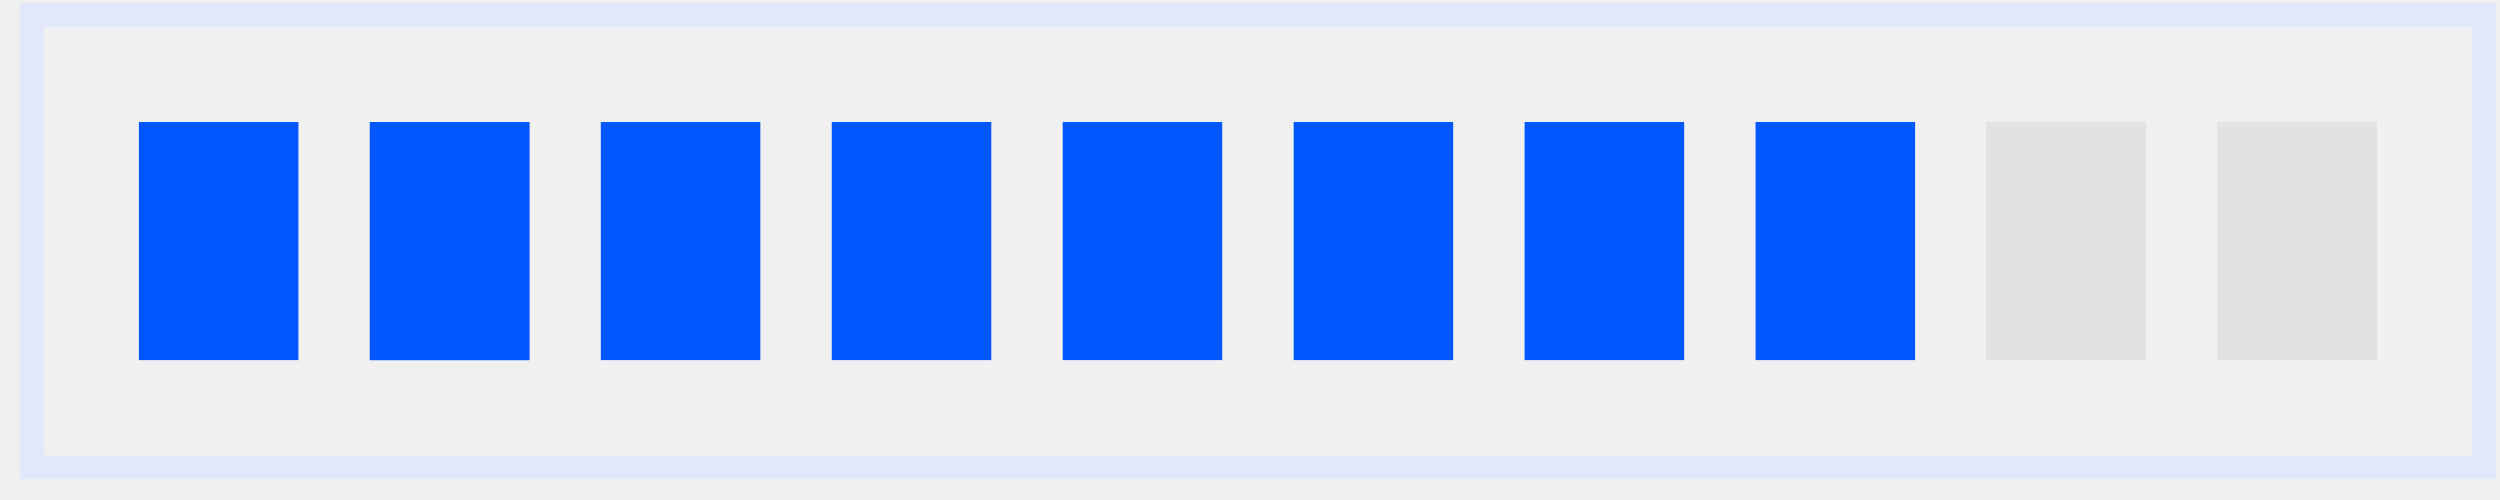
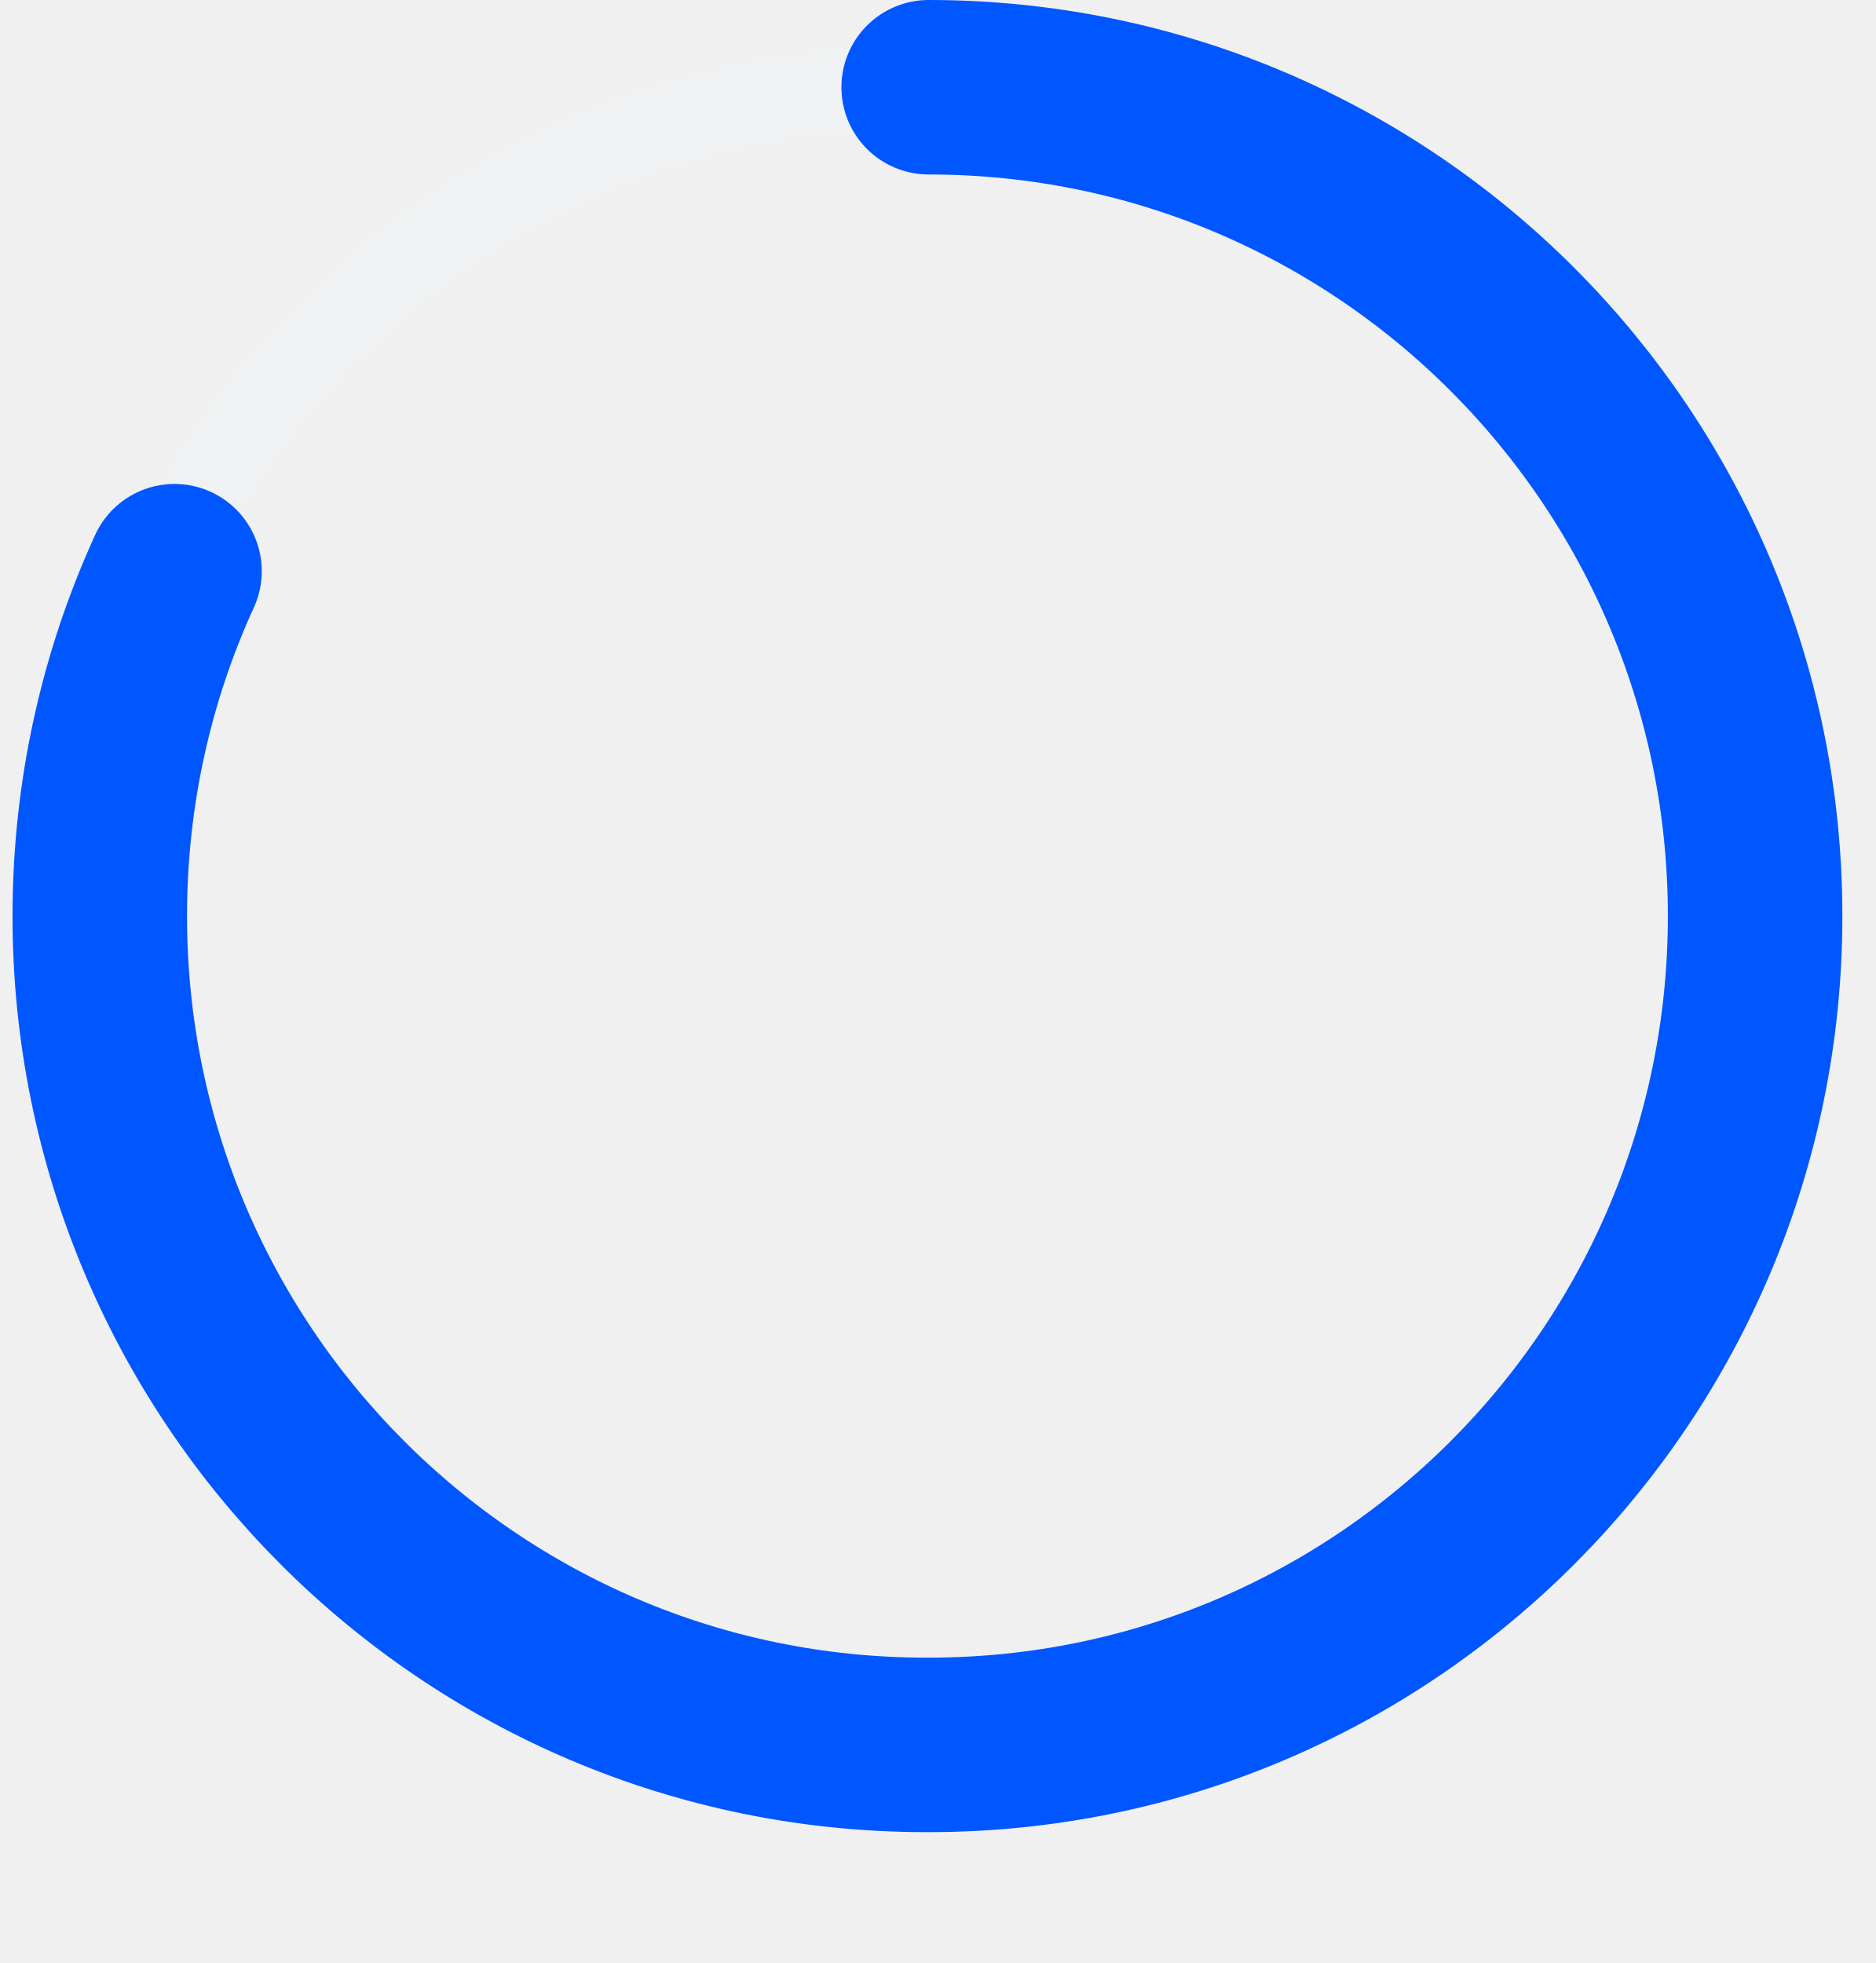
- <svg xmlns="http://www.w3.org/2000/svg" width="105" height="21" viewBox="0 0 105 21" fill="none">
-   <path fill-rule="evenodd" clip-rule="evenodd" d="M12.534 15.125H5.834V5.125H12.534V15.125Z" fill="#0057FF" />
-   <mask id="path-3-inside-1_567_4427" fill="white">
-     <path fill-rule="evenodd" clip-rule="evenodd" d="M22.234 15.125H15.534V5.125H22.234V15.125Z" />
-   </mask>
-   <path fill-rule="evenodd" clip-rule="evenodd" d="M22.234 15.125H15.534V5.125H22.234V15.125Z" fill="#0057FF" />
-   <path d="M15.534 15.125H5.534V25.125H15.534V15.125ZM22.234 15.125V25.125H32.234V15.125H22.234ZM15.534 5.125V-4.875H5.534V5.125H15.534ZM22.234 5.125H32.234V-4.875H22.234V5.125ZM15.534 25.125H22.234V5.125H15.534V25.125ZM5.534 5.125V15.125H25.534V5.125H5.534ZM22.234 -4.875H15.534V15.125H22.234V-4.875ZM32.234 15.125V5.125H12.234V15.125H32.234Z" fill="#0057FF" mask="url(#path-3-inside-1_567_4427)" />
-   <mask id="path-5-inside-2_567_4427" fill="white">
-     <path fill-rule="evenodd" clip-rule="evenodd" d="M31.934 15.125H25.234V5.125H31.934V15.125Z" />
-   </mask>
-   <path d="M25.234 15.125H15.234V25.125H25.234V15.125ZM31.934 15.125V25.125H41.934V15.125H31.934ZM25.234 5.125V-4.875H15.234V5.125H25.234ZM31.934 5.125H41.934V-4.875H31.934V5.125ZM25.234 25.125H31.934V5.125H25.234V25.125ZM15.234 5.125V15.125H35.234V5.125H15.234ZM31.934 -4.875H25.234V15.125H31.934V-4.875ZM41.934 15.125V5.125H21.934V15.125H41.934Z" fill="#0057FF" mask="url(#path-5-inside-2_567_4427)" />
-   <mask id="path-7-inside-3_567_4427" fill="white">
-     <path fill-rule="evenodd" clip-rule="evenodd" d="M41.634 15.125H34.934V5.125H41.634V15.125Z" />
-   </mask>
-   <path d="M34.934 15.125H24.934V25.125H34.934V15.125ZM41.634 15.125V25.125H51.634V15.125H41.634ZM34.934 5.125V-4.875H24.934V5.125H34.934ZM41.634 5.125H51.634V-4.875H41.634V5.125ZM34.934 25.125H41.634V5.125H34.934V25.125ZM24.934 5.125V15.125H44.934V5.125H24.934ZM41.634 -4.875H34.934V15.125H41.634V-4.875ZM51.634 15.125V5.125H31.634V15.125H51.634Z" fill="#0057FF" mask="url(#path-7-inside-3_567_4427)" />
-   <mask id="path-9-inside-4_567_4427" fill="white">
-     <path fill-rule="evenodd" clip-rule="evenodd" d="M51.334 15.125H44.634V5.125H51.334V15.125Z" />
-   </mask>
-   <path d="M44.634 15.125H34.634V25.125H44.634V15.125ZM51.334 15.125V25.125H61.334V15.125H51.334ZM44.634 5.125V-4.875H34.634V5.125H44.634ZM51.334 5.125H61.334V-4.875H51.334V5.125ZM44.634 25.125H51.334V5.125H44.634V25.125ZM34.634 5.125V15.125H54.634V5.125H34.634ZM51.334 -4.875H44.634V15.125H51.334V-4.875ZM61.334 15.125V5.125H41.334V15.125H61.334Z" fill="#0057FF" mask="url(#path-9-inside-4_567_4427)" />
-   <mask id="path-11-inside-5_567_4427" fill="white">
-     <path fill-rule="evenodd" clip-rule="evenodd" d="M61.034 15.125H54.334V5.125H61.034V15.125Z" />
-   </mask>
-   <path d="M54.334 15.125H44.334V25.125H54.334V15.125ZM61.034 15.125V25.125H71.034V15.125H61.034ZM54.334 5.125V-4.875H44.334V5.125H54.334ZM61.034 5.125H71.034V-4.875H61.034V5.125ZM54.334 25.125H61.034V5.125H54.334V25.125ZM44.334 5.125V15.125H64.334V5.125H44.334ZM61.034 -4.875H54.334V15.125H61.034V-4.875ZM71.034 15.125V5.125H51.034V15.125H71.034Z" fill="#0057FF" mask="url(#path-11-inside-5_567_4427)" />
-   <mask id="path-13-inside-6_567_4427" fill="white">
-     <path fill-rule="evenodd" clip-rule="evenodd" d="M70.734 15.125H64.034V5.125H70.734V15.125Z" />
-   </mask>
-   <path d="M64.034 15.125H54.034V25.125H64.034V15.125ZM70.734 15.125V25.125H80.734V15.125H70.734ZM64.034 5.125V-4.875H54.034V5.125H64.034ZM70.734 5.125H80.734V-4.875H70.734V5.125ZM64.034 25.125H70.734V5.125H64.034V25.125ZM54.034 5.125V15.125H74.034V5.125H54.034ZM70.734 -4.875H64.034V15.125H70.734V-4.875ZM80.734 15.125V5.125H60.734V15.125H80.734Z" fill="#0057FF" mask="url(#path-13-inside-6_567_4427)" />
-   <mask id="path-15-inside-7_567_4427" fill="white">
-     <path fill-rule="evenodd" clip-rule="evenodd" d="M80.434 15.125H73.734V5.125H80.434V15.125Z" />
-   </mask>
-   <path d="M73.734 15.125H63.734V25.125H73.734V15.125ZM80.434 15.125V25.125H90.434V15.125H80.434ZM73.734 5.125V-4.875H63.734V5.125H73.734ZM80.434 5.125H90.434V-4.875H80.434V5.125ZM73.734 25.125H80.434V5.125H73.734V25.125ZM63.734 5.125V15.125H83.734V5.125H63.734ZM80.434 -4.875H73.734V15.125H80.434V-4.875ZM90.434 15.125V5.125H70.434V15.125H90.434Z" fill="#0057FF" mask="url(#path-15-inside-7_567_4427)" />
-   <mask id="path-17-inside-8_567_4427" fill="white">
-     <path fill-rule="evenodd" clip-rule="evenodd" d="M90.134 15.125H83.434V5.125H90.134V15.125Z" />
-   </mask>
-   <path fill-rule="evenodd" clip-rule="evenodd" d="M90.134 15.125H83.434V5.125H90.134V15.125Z" fill="#D9D9D9" />
-   <path d="M83.434 15.125H73.434V25.125H83.434V15.125ZM90.134 15.125V25.125H100.134V15.125H90.134ZM83.434 5.125V-4.875H73.434V5.125H83.434ZM90.134 5.125H100.134V-4.875H90.134V5.125ZM83.434 25.125H90.134V5.125H83.434V25.125ZM73.434 5.125V15.125H93.434V5.125H73.434ZM90.134 -4.875H83.434V15.125H90.134V-4.875ZM100.134 15.125V5.125H80.134V15.125H100.134Z" fill="#E2E2E2" mask="url(#path-17-inside-8_567_4427)" />
-   <mask id="path-19-inside-9_567_4427" fill="white">
-     <path fill-rule="evenodd" clip-rule="evenodd" d="M99.834 15.125H93.134V5.125H99.834V15.125Z" />
-   </mask>
-   <path fill-rule="evenodd" clip-rule="evenodd" d="M99.834 15.125H93.134V5.125H99.834V15.125Z" fill="#D9D9D9" />
-   <path d="M93.134 15.125H83.134V25.125H93.134V15.125ZM99.834 15.125V25.125H109.834V15.125H99.834ZM93.134 5.125V-4.875H83.134V5.125H93.134ZM99.834 5.125H109.834V-4.875H99.834V5.125ZM93.134 25.125H99.834V5.125H93.134V25.125ZM83.134 5.125V15.125H103.134V5.125H83.134ZM99.834 -4.875H93.134V15.125H99.834V-4.875ZM109.834 15.125V5.125H89.834V15.125H109.834Z" fill="#E2E2E2" mask="url(#path-19-inside-9_567_4427)" />
-   <rect x="1.334" y="0.625" width="103" height="19" stroke="#E2E8FB" />
+ <svg xmlns="http://www.w3.org/2000/svg" width="43" height="45" viewBox="0 0 43 45" fill="none">
+   <circle cx="21" cy="21" r="19" stroke="#F0F1F2" stroke-width="2" />
+   <path d="M21.287 40C31.75 40 40.231 31.493 40.231 21C40.231 10.507 31.75 2 21.287 2M21.231 40C10.768 40 2.287 31.493 2.287 21C2.287 18.179 2.9 15.501 4 13.094" stroke="#0057FF" stroke-width="4" stroke-linecap="round" />
</svg>
